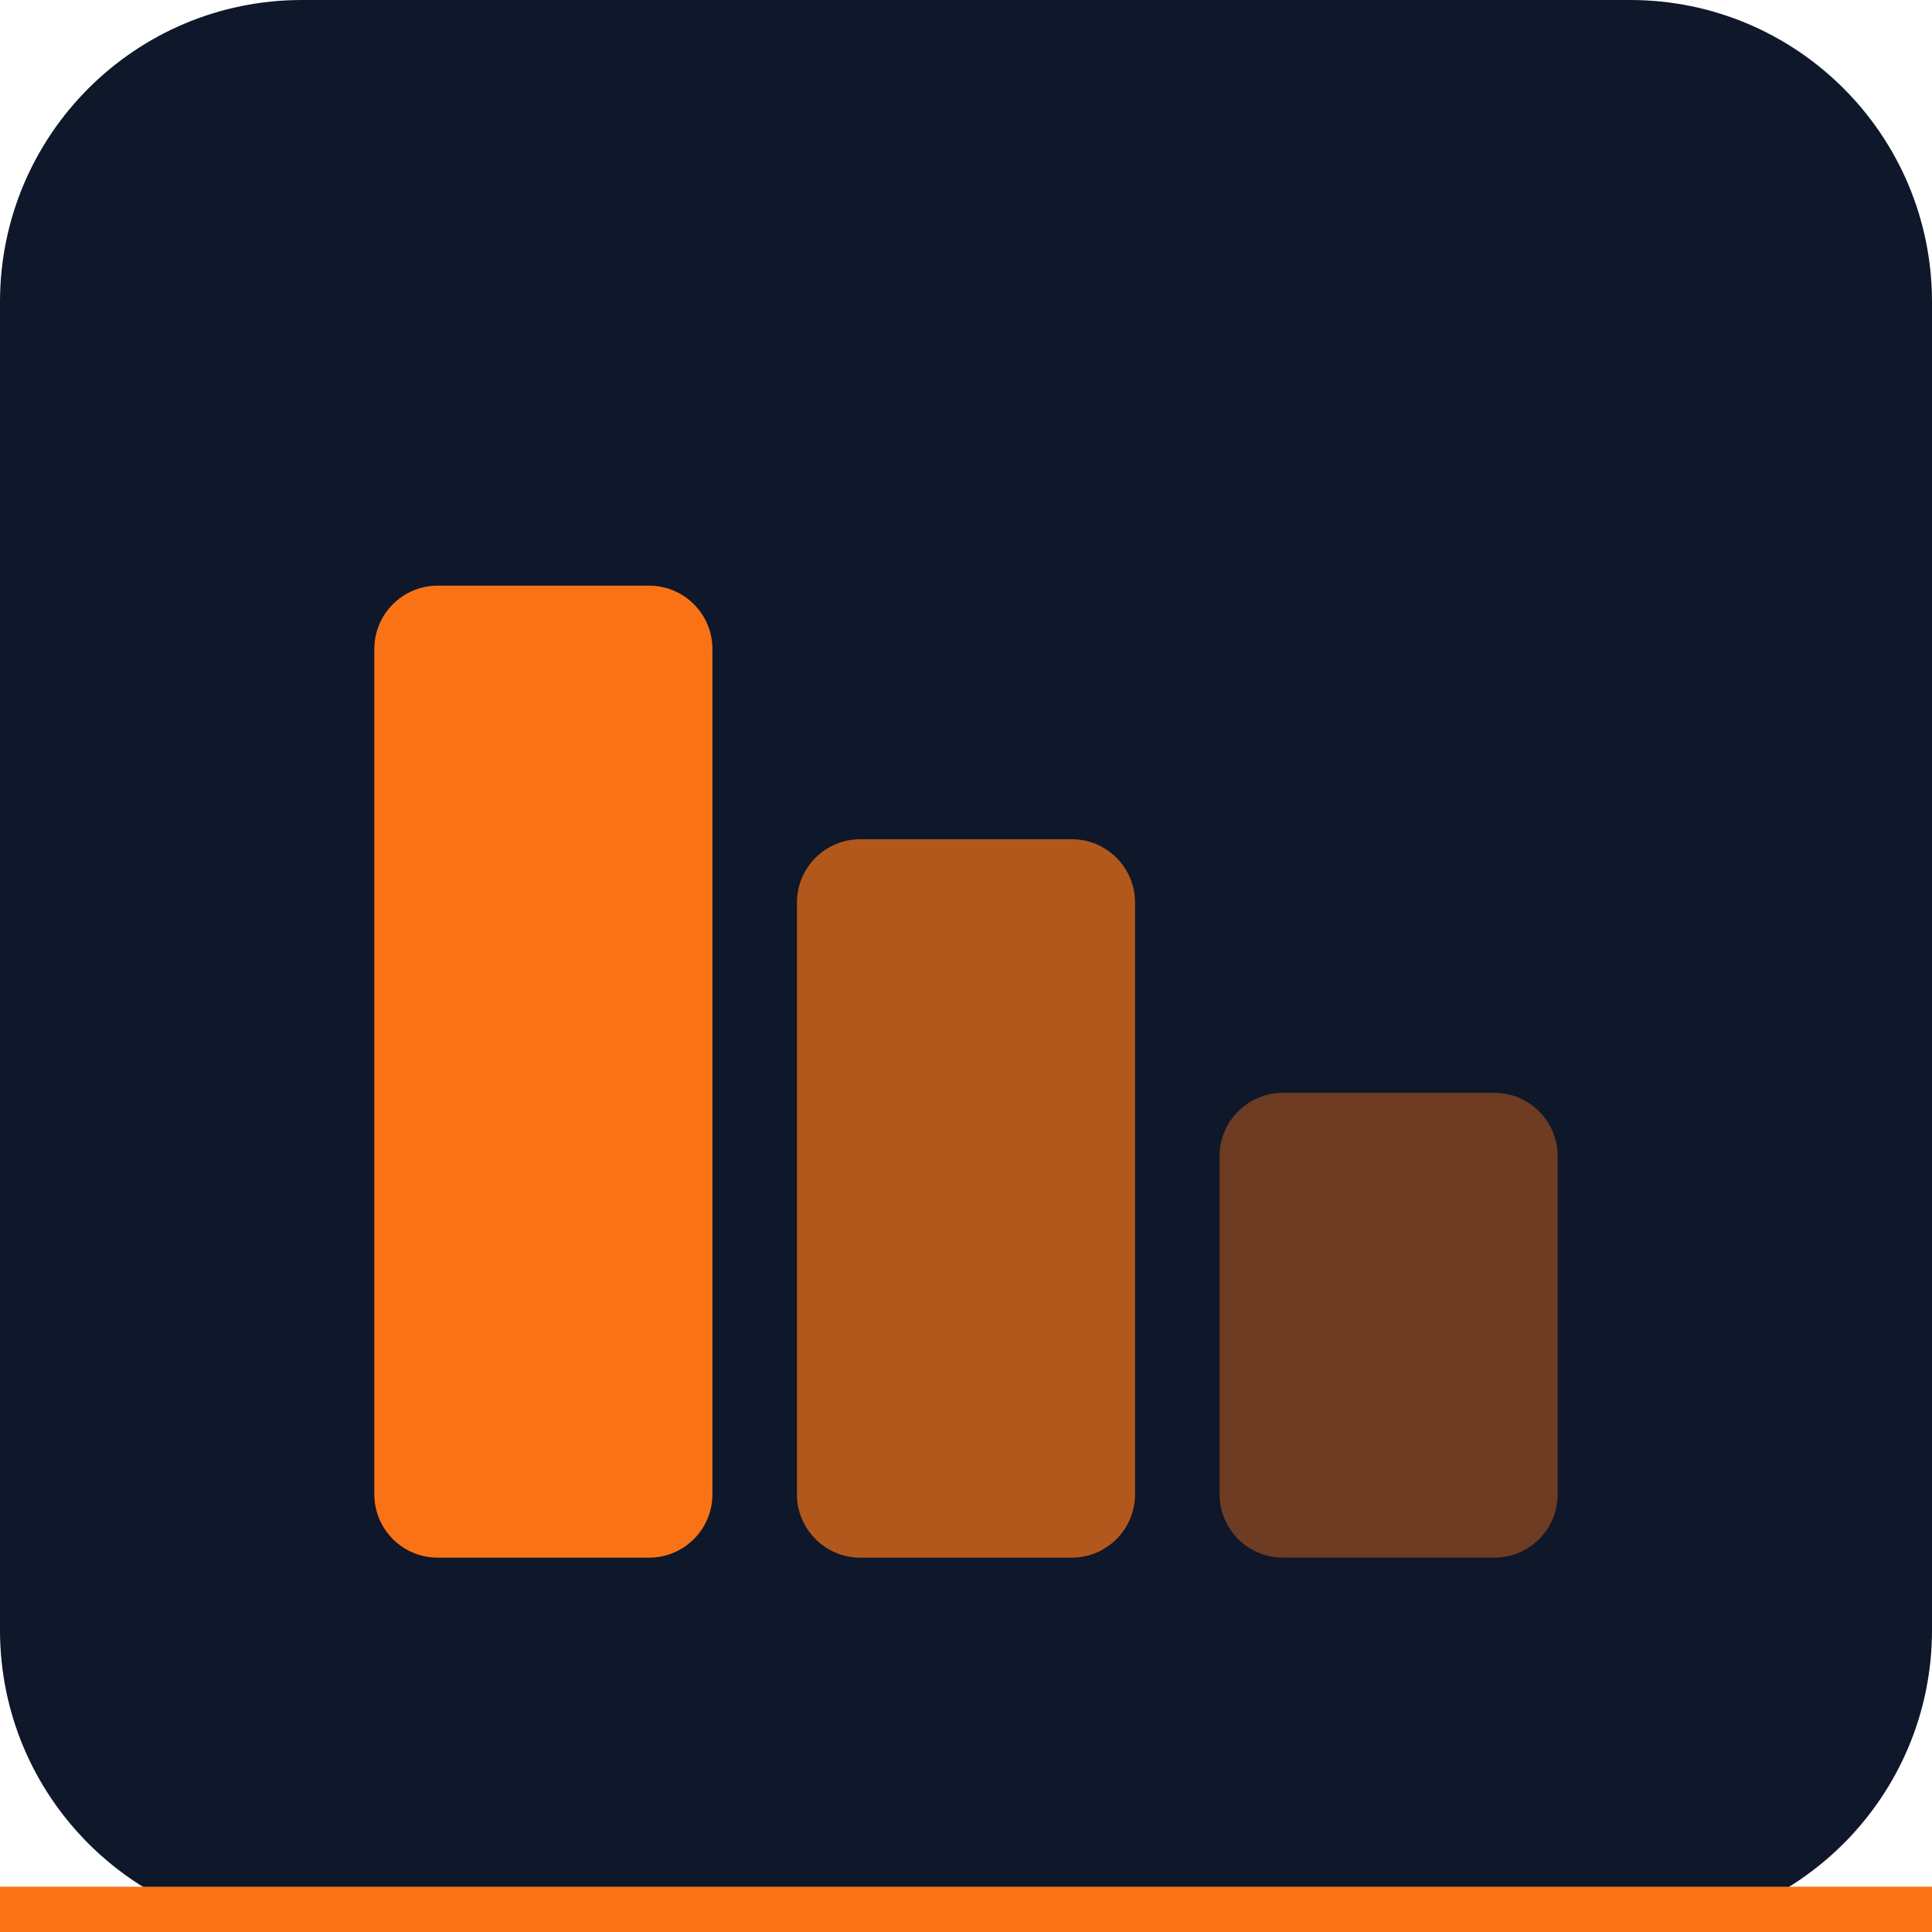
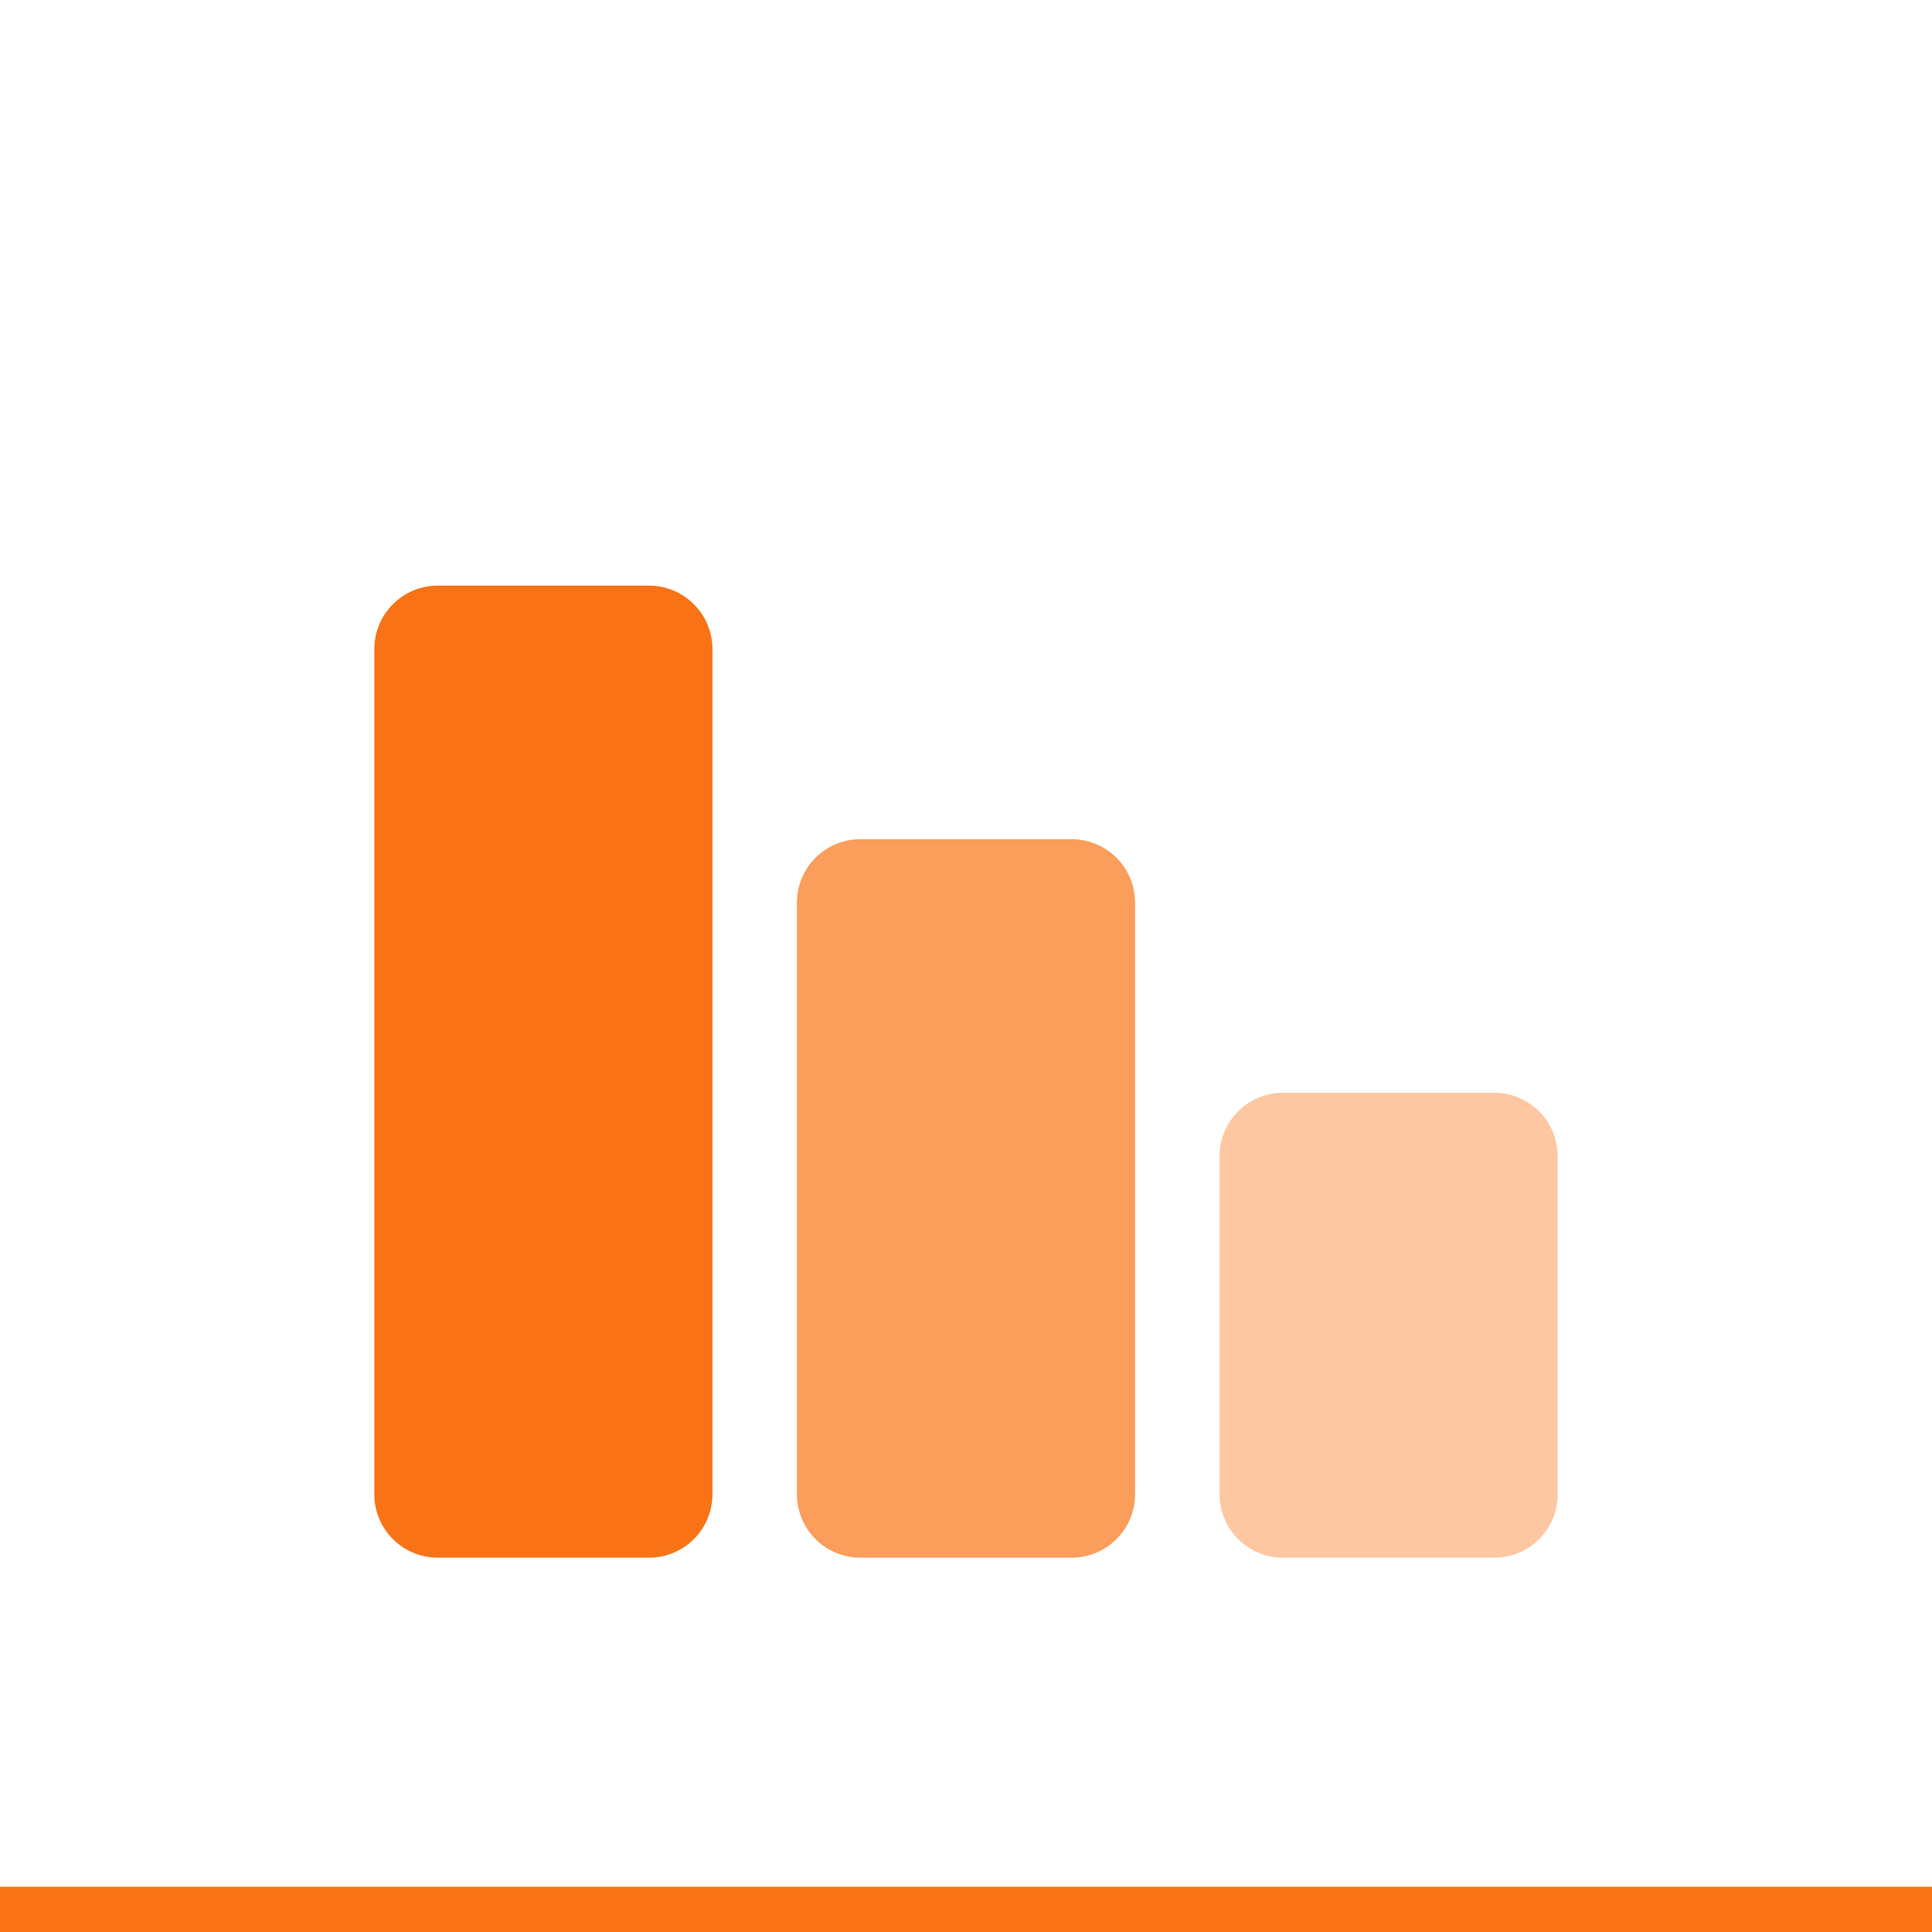
<svg xmlns="http://www.w3.org/2000/svg" viewBox="0 0 128 128" width="128" height="128">
-   <rect width="128" height="128" rx="20" fill="#0f172a" />
  <g transform="translate(64 64) scale(1.4) translate(-64 -64)">
    <rect x="36" y="46" width="16" height="46" rx="3" fill="#f97316" />
    <rect x="56" y="58" width="16" height="34" rx="3" fill="#f97316" opacity="0.70" />
    <rect x="76" y="70" width="16" height="22" rx="3" fill="#f97316" opacity="0.40" />
  </g>
  <rect x="0" y="125" width="128" height="3" fill="#f97316" />
</svg>
